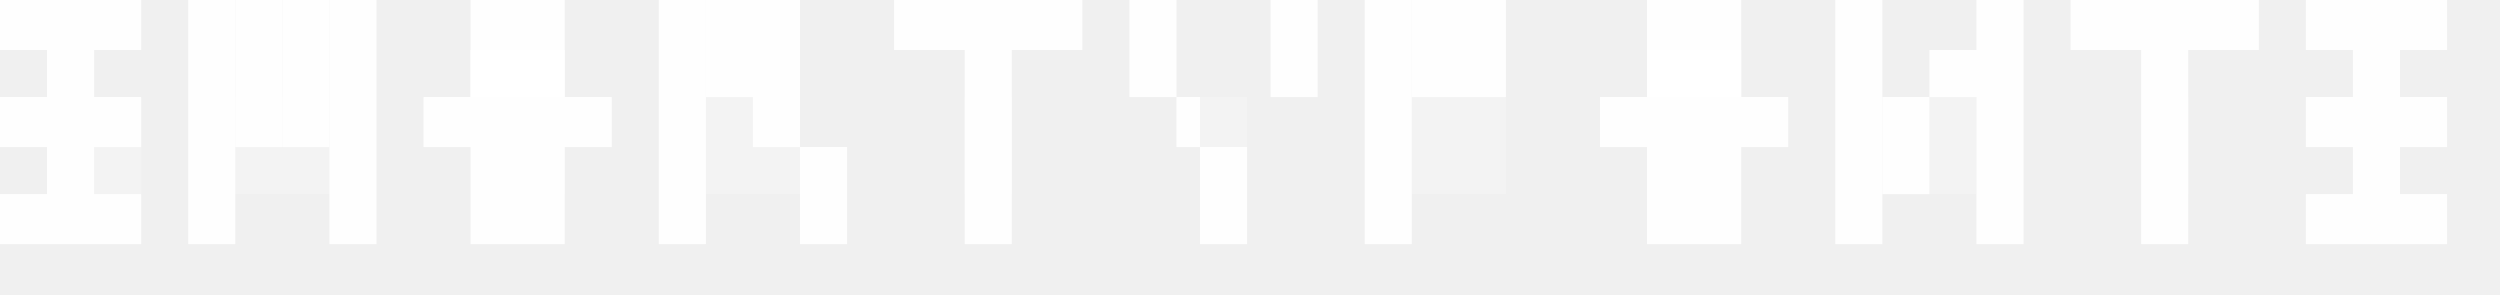
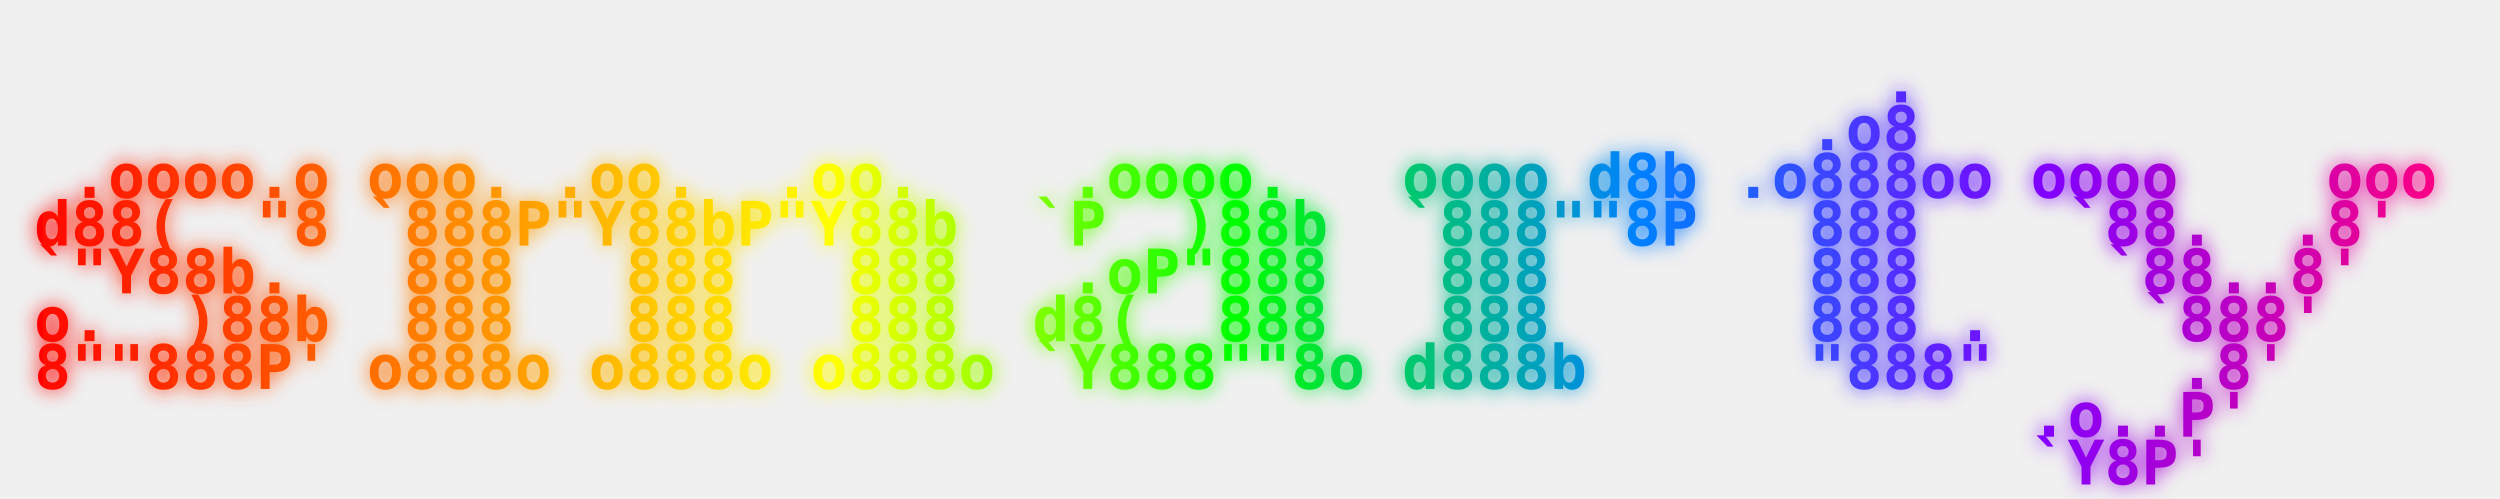
- <svg xmlns="http://www.w3.org/2000/svg" width="425" height="50" viewBox="0 0 425 50" fill="none">
-   <path d="M8 16.5H24V33H8V16.5Z" fill="white" fill-opacity="0.2" />
-   <path d="M40 16.5H56V33H40V16.5Z" fill="white" fill-opacity="0.2" />
-   <path d="M80 16.5H96V33H80V16.5Z" fill="white" fill-opacity="0.2" />
-   <path d="M120 16.5H136V33H120V16.5Z" fill="white" fill-opacity="0.2" />
-   <path d="M164 16.5H172V33H164V16.5Z" fill="white" fill-opacity="0.2" />
-   <path d="M204 16.5H212V33H204V16.5Z" fill="white" fill-opacity="0.2" />
-   <path d="M240 16.5H256V33H240V16.5Z" fill="white" fill-opacity="0.2" />
-   <path d="M280 16.5H296V33H280V16.5Z" fill="white" fill-opacity="0.2" />
-   <path d="M328 16.5H336V33H328V16.5Z" fill="white" fill-opacity="0.2" />
-   <path d="M364 16.5H372V33H364V16.5Z" fill="white" fill-opacity="0.2" />
-   <path d="M400 16.5H408V33H400V16.5Z" fill="white" fill-opacity="0.2" />
-   <path d="M0 0H24V8.5H8V16.5H24V25H8V33H24V41.5H0V33H16V25H0V16.5H16V8.5H0V0Z" fill="white" fill-opacity="0.95" />
-   <path d="M32 0H40V41.5H32V0Z" fill="white" fill-opacity="0.95" />
-   <path d="M40 0H48V25H40V0Z" fill="white" fill-opacity="0.95" />
-   <path d="M48 0H56V25H48V0Z" fill="white" fill-opacity="0.95" />
-   <path d="M56 0H64V41.5H56V0Z" fill="white" fill-opacity="0.95" />
-   <path d="M72 16.5H80V0H96V16.5H104V25H96V41.5H80V25H72V16.5Z" fill="white" fill-opacity="0.95" />
-   <path d="M80 8.5H96V16.5H80V8.5Z" fill="white" fill-opacity="0.95" />
-   <path d="M112 0H120V41.5H112V0Z" fill="white" fill-opacity="0.95" />
-   <path d="M120 0H136V16.5H120V0Z" fill="white" fill-opacity="0.95" />
-   <path d="M120 16.5H128V25H136V41.5H144V25H136V16.5Z" fill="white" fill-opacity="0.95" />
-   <path d="M152 0H184V8.5H172V41.5H164V8.5H152V0Z" fill="white" fill-opacity="0.95" />
-   <path d="M192 0H200V16.5H204V25H212V16.5H216V0H224V16.5H212V25H204V25H200V16.5H192V0Z" fill="white" fill-opacity="0.95" />
-   <path d="M204 25H212V41.5H204V25Z" fill="white" fill-opacity="0.95" />
-   <path d="M232 0H240V41.5H232V0Z" fill="white" fill-opacity="0.95" />
-   <path d="M240 0H256V16.5H240V0Z" fill="white" fill-opacity="0.95" />
-   <path d="M272 16.5H280V0H296V16.5H304V25H296V41.5H280V25H272V16.5Z" fill="white" fill-opacity="0.95" />
-   <path d="M280 8.5H296V16.5H280V8.5Z" fill="white" fill-opacity="0.95" />
-   <path d="M312 0H320V41.5H312V0Z" fill="white" fill-opacity="0.95" />
-   <path d="M320 16.5H328V8.5H336V0H344V41.5H336V16.5H328V33H320V16.5Z" fill="white" fill-opacity="0.95" />
-   <path d="M352 0H384V8.5H372V41.5H364V8.5H352V0Z" fill="white" fill-opacity="0.95" />
-   <path d="M392 0H416V8.5H400V16.5H416V25H400V33H416V41.5H392V33H408V25H392V16.5H408V8.5H392V0Z" fill="white" fill-opacity="0.95" />
+ <svg xmlns="http://www.w3.org/2000/svg" width="732.8" height="146">
+   <defs>
+     <linearGradient id="rainbowGradient" x1="0%" y1="0%" x2="100%" y2="0%">
+       <stop offset="0%" style="stop-color:#ff0000" />
+       <stop offset="16.66%" style="stop-color:#ff8000" />
+       <stop offset="33.33%" style="stop-color:#ffff00" />
+       <stop offset="50%" style="stop-color:#00ff00" />
+       <stop offset="66.66%" style="stop-color:#0080ff" />
+       <stop offset="83.33%" style="stop-color:#8000ff" />
+       <stop offset="100%" style="stop-color:#ff0080" />
+     </linearGradient>
+     <filter id="glow">
+       <feGaussianBlur stdDeviation="3" result="coloredBlur" />
+       <feMerge>
+         <feMergeNode in="coloredBlur" />
+         <feMergeNode in="SourceGraphic" />
+       </feMerge>
+     </filter>
+   </defs>
+   <text x="10" y="30" font-family="monospace" font-size="18" font-weight="bold" fill="url(#rainbowGradient)" filter="url(#glow)" xml:space="preserve">
+     <tspan x="10" dy="0">                                                  .               </tspan>
+     <tspan x="10" dy="14">                                                .o8               </tspan>
+     <tspan x="10" dy="14"> .oooo.o ooo. .oo.  .oo.    .oooo.   oooo d8b .o888oo oooo    ooo </tspan>
+     <tspan x="10" dy="14">d88(  "8 `888P"Y88bP"Y88b  `P  )88b  `888""8P   888    `88.  .8'  </tspan>
+     <tspan x="10" dy="14">`"Y88b.   888   888   888   .oP"888   888       888     `88..8'   </tspan>
+     <tspan x="10" dy="14">o.  )88b  888   888   888  d8(  888   888       888 .    `888'    </tspan>
+     <tspan x="10" dy="14">8""888P' o888o o888o o888o `Y888""8o d888b      "888"     .8'     </tspan>
+     <tspan x="10" dy="14">                                                      .o..P'      </tspan>
+     <tspan x="10" dy="14">                                                      `Y8P'       </tspan>
+   </text>
</svg>
